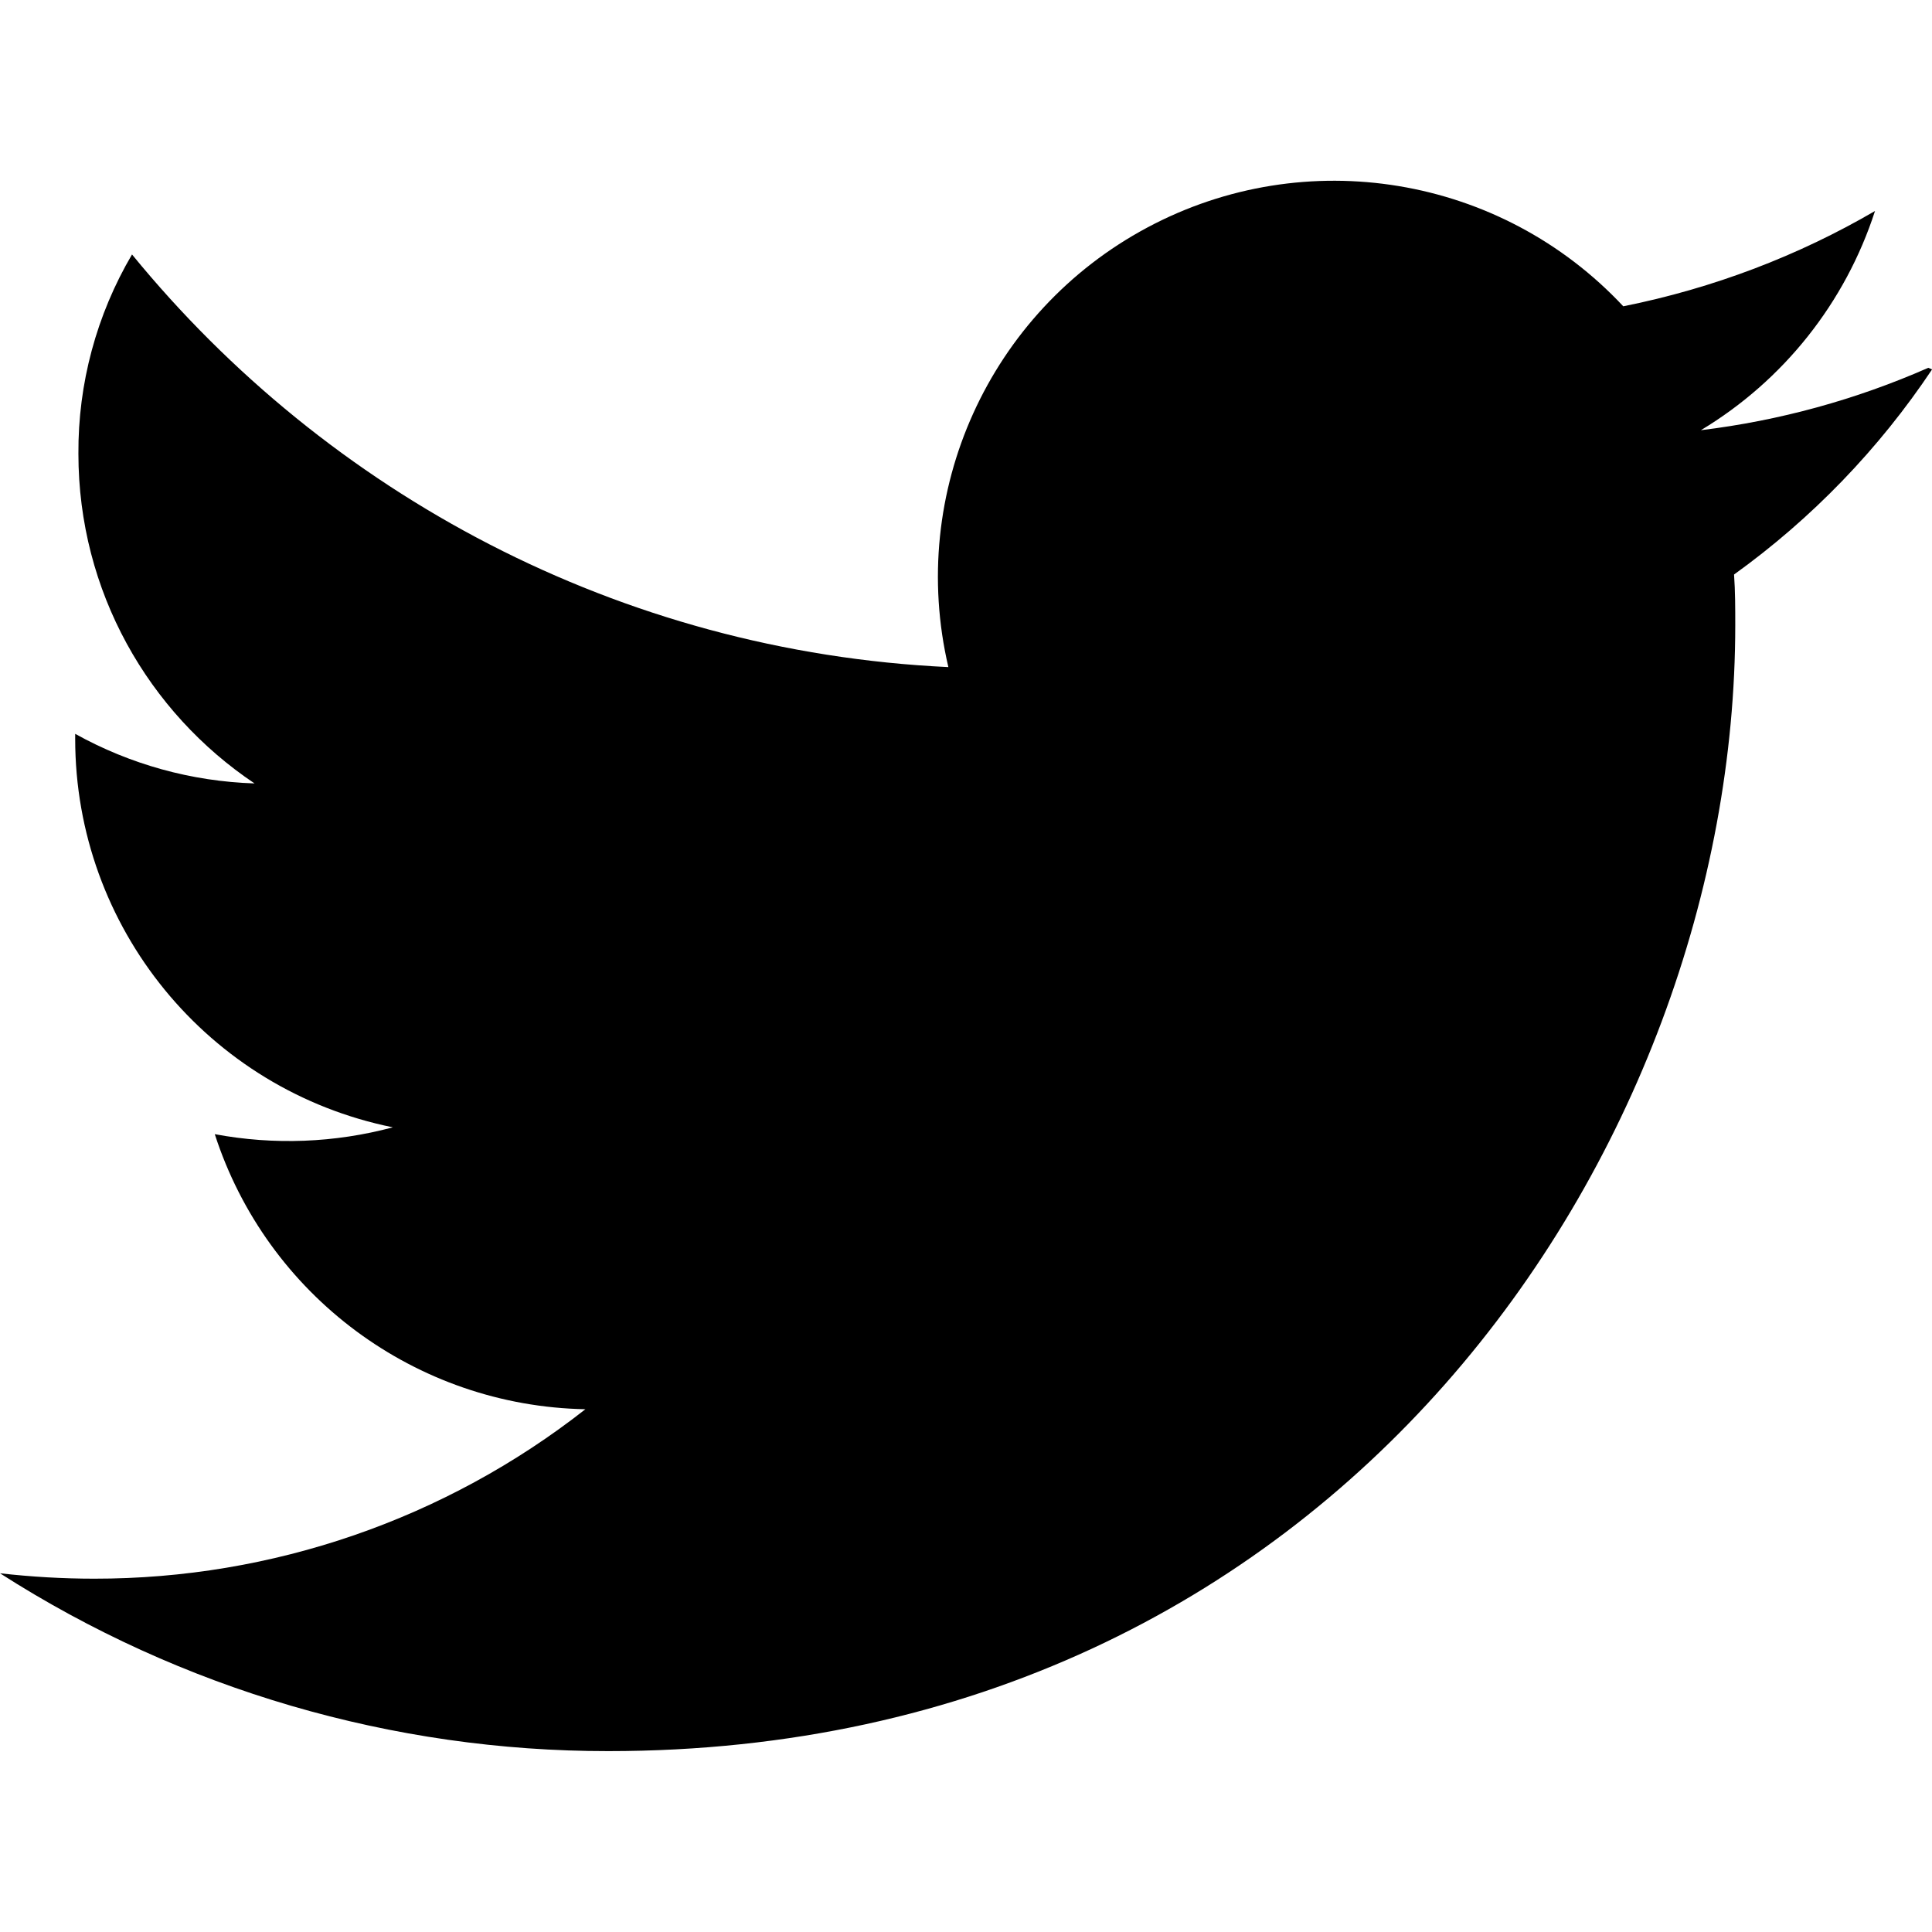
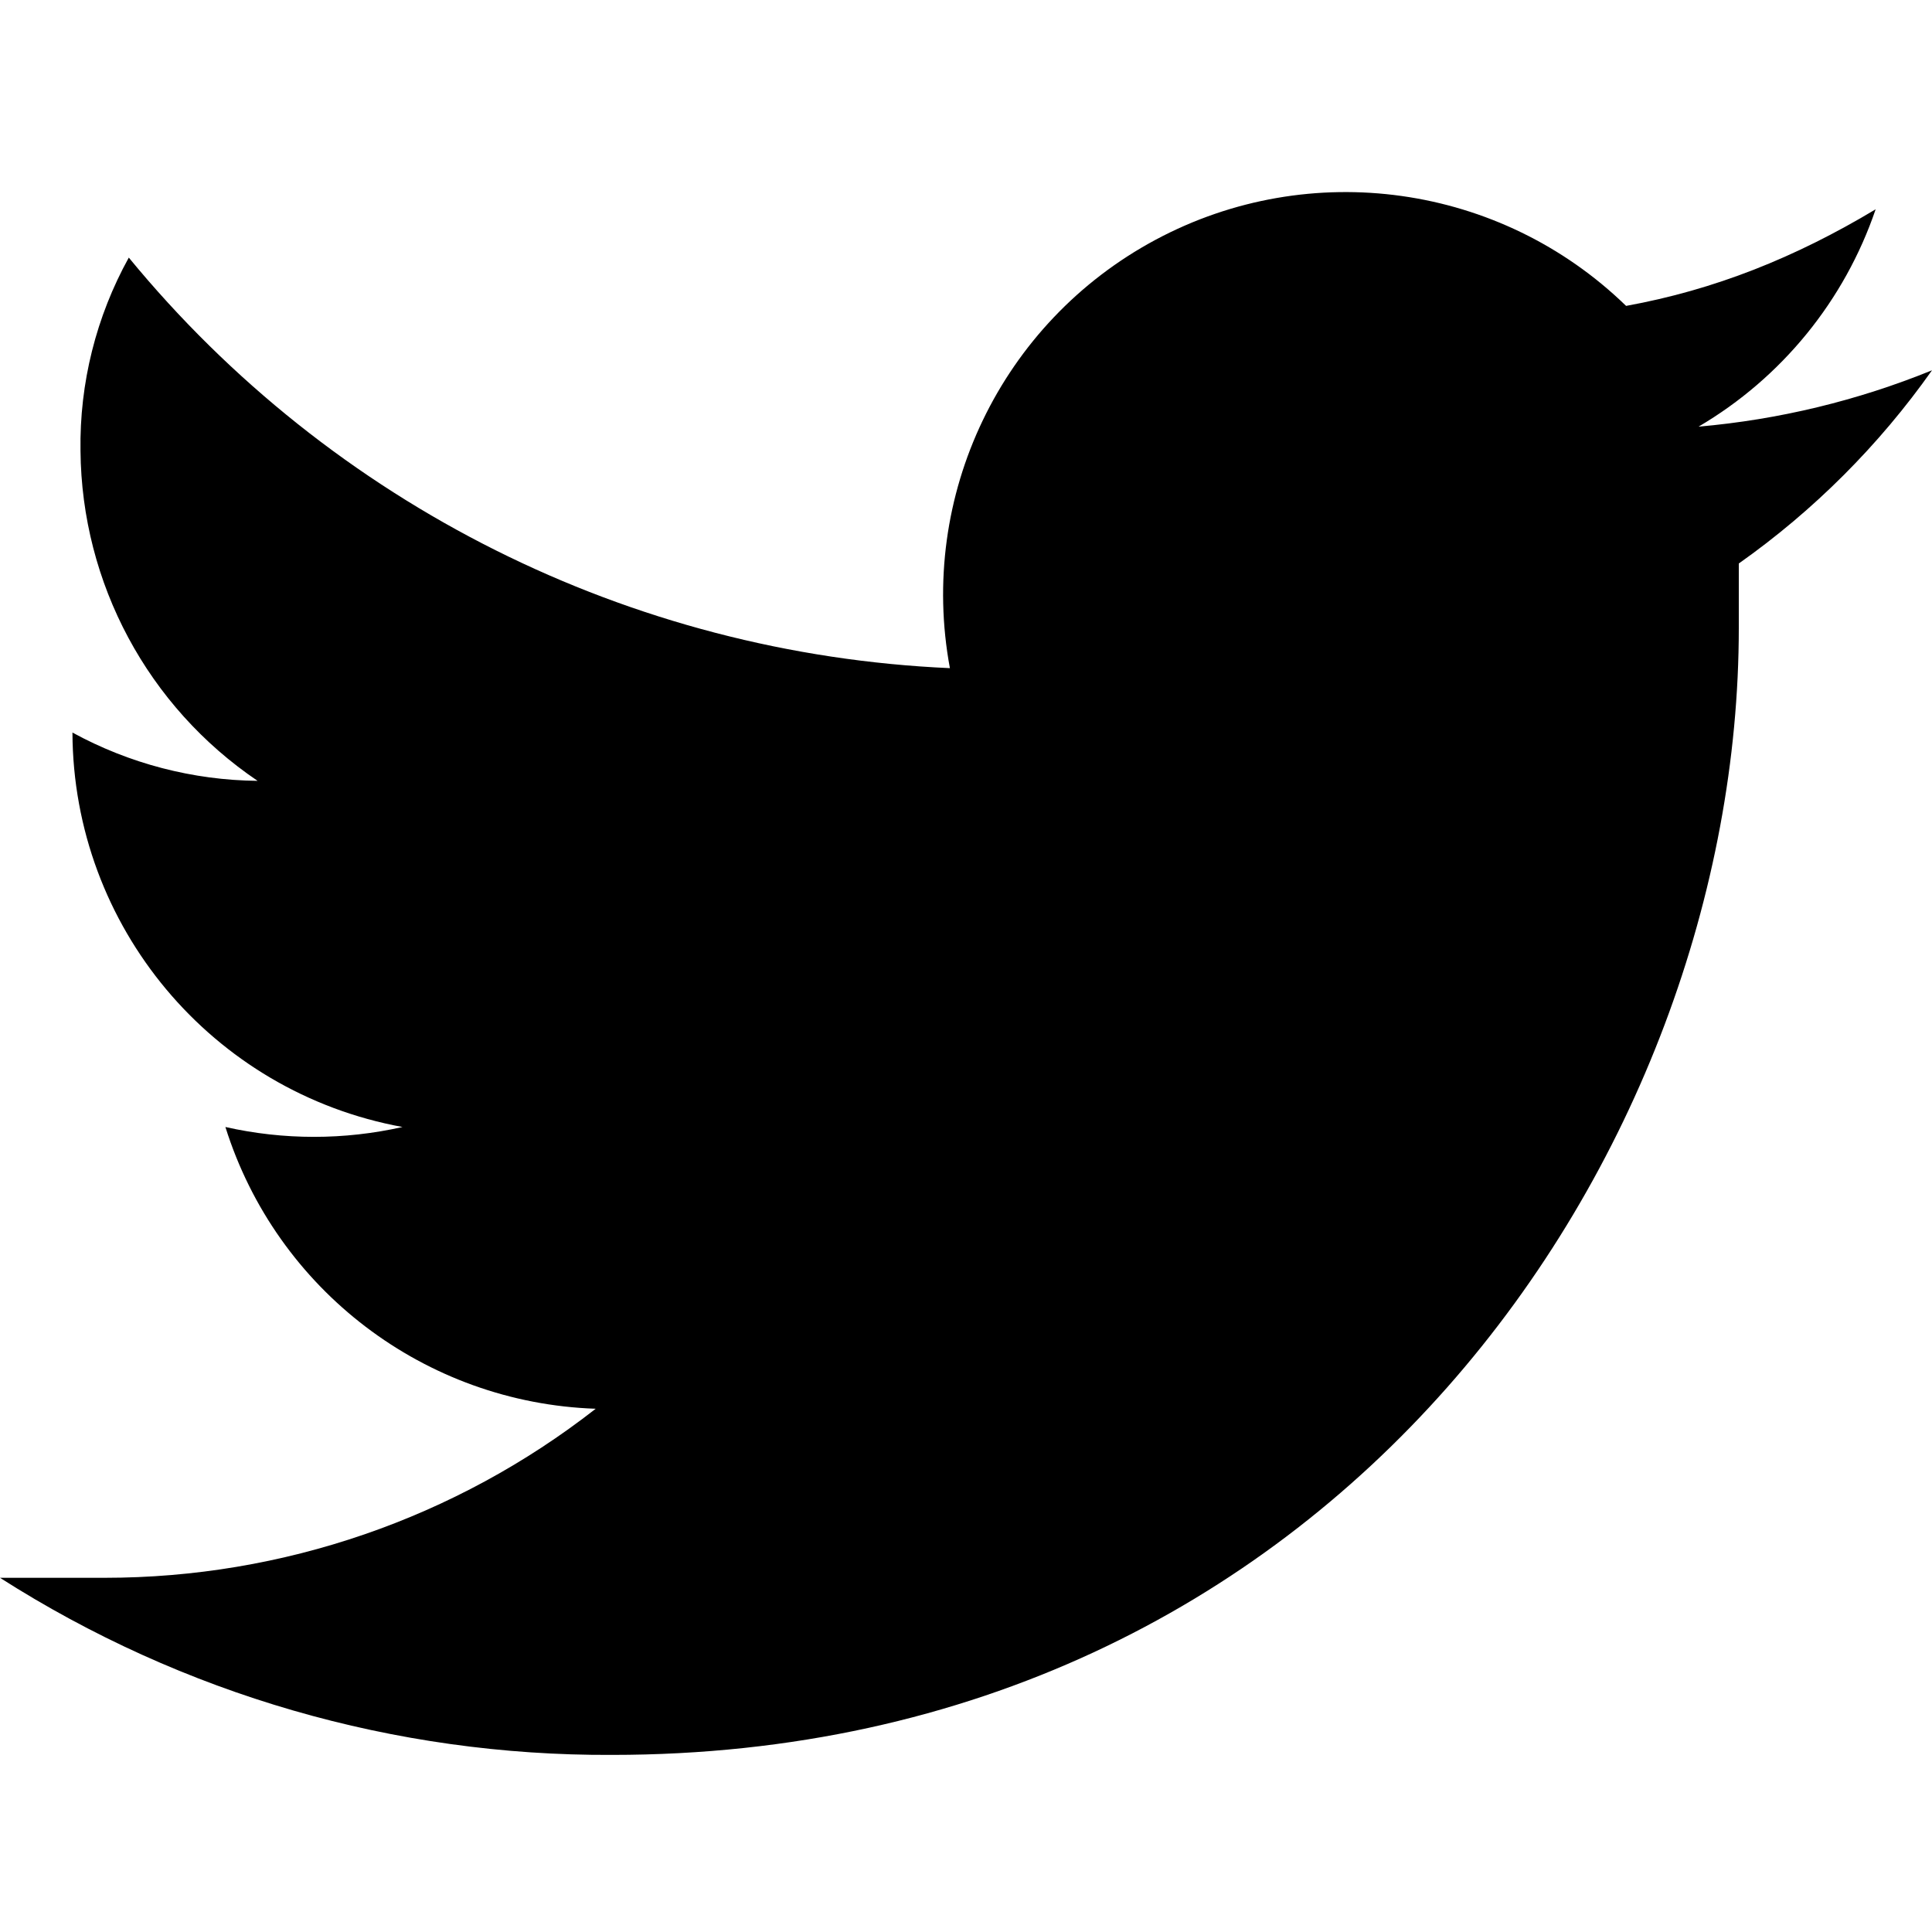
<svg xmlns="http://www.w3.org/2000/svg" viewBox="0 0 24 24">
-   <path d="M23.954 4.569a10 10 0 01-2.825.775 4.958 4.958 0 002.163-2.723c-.951.555-2.005.959-3.127 1.184a4.92 4.92 0 00-8.384 4.482C7.691 8.094 4.066 6.13 1.64 3.161a4.822 4.822 0 00-.666 2.475c0 1.71.87 3.213 2.188 4.096a4.904 4.904 0 01-2.228-.616v.061a4.923 4.923 0 003.946 4.827 4.996 4.996 0 01-2.212.085 4.937 4.937 0 004.604 3.417 9.868 9.868 0 01-6.102 2.105c-.39 0-.779-.023-1.17-.067a13.995 13.995 0 007.557 2.209c9.054 0 13.999-7.496 13.999-13.986 0-.209 0-.42-.015-.63a9.936 9.936 0 002.46-2.548l-.047-.02z" />
+   <path d="M24 4.6a10 10 0 01-2.9.7 5 5 0 002.2-2.7c-1 .6-2 1-3.1 1.2a5 5 0 00-8.4 4.5A14 14 0 011.6 3.2 4.8 4.8 0 001 5.6a5 5 0 002.2 4.1 4.9 4.9 0 01-2.3-.6A5 5 0 005 14a5 5 0 01-2.2 0 5 5 0 004.6 3.5 9.9 9.9 0 01-6.1 2.1H0a14 14 0 007.6 2.2c9 0 14-7.5 14-14V7A10 10 0 0024 4.6z" />
</svg>
